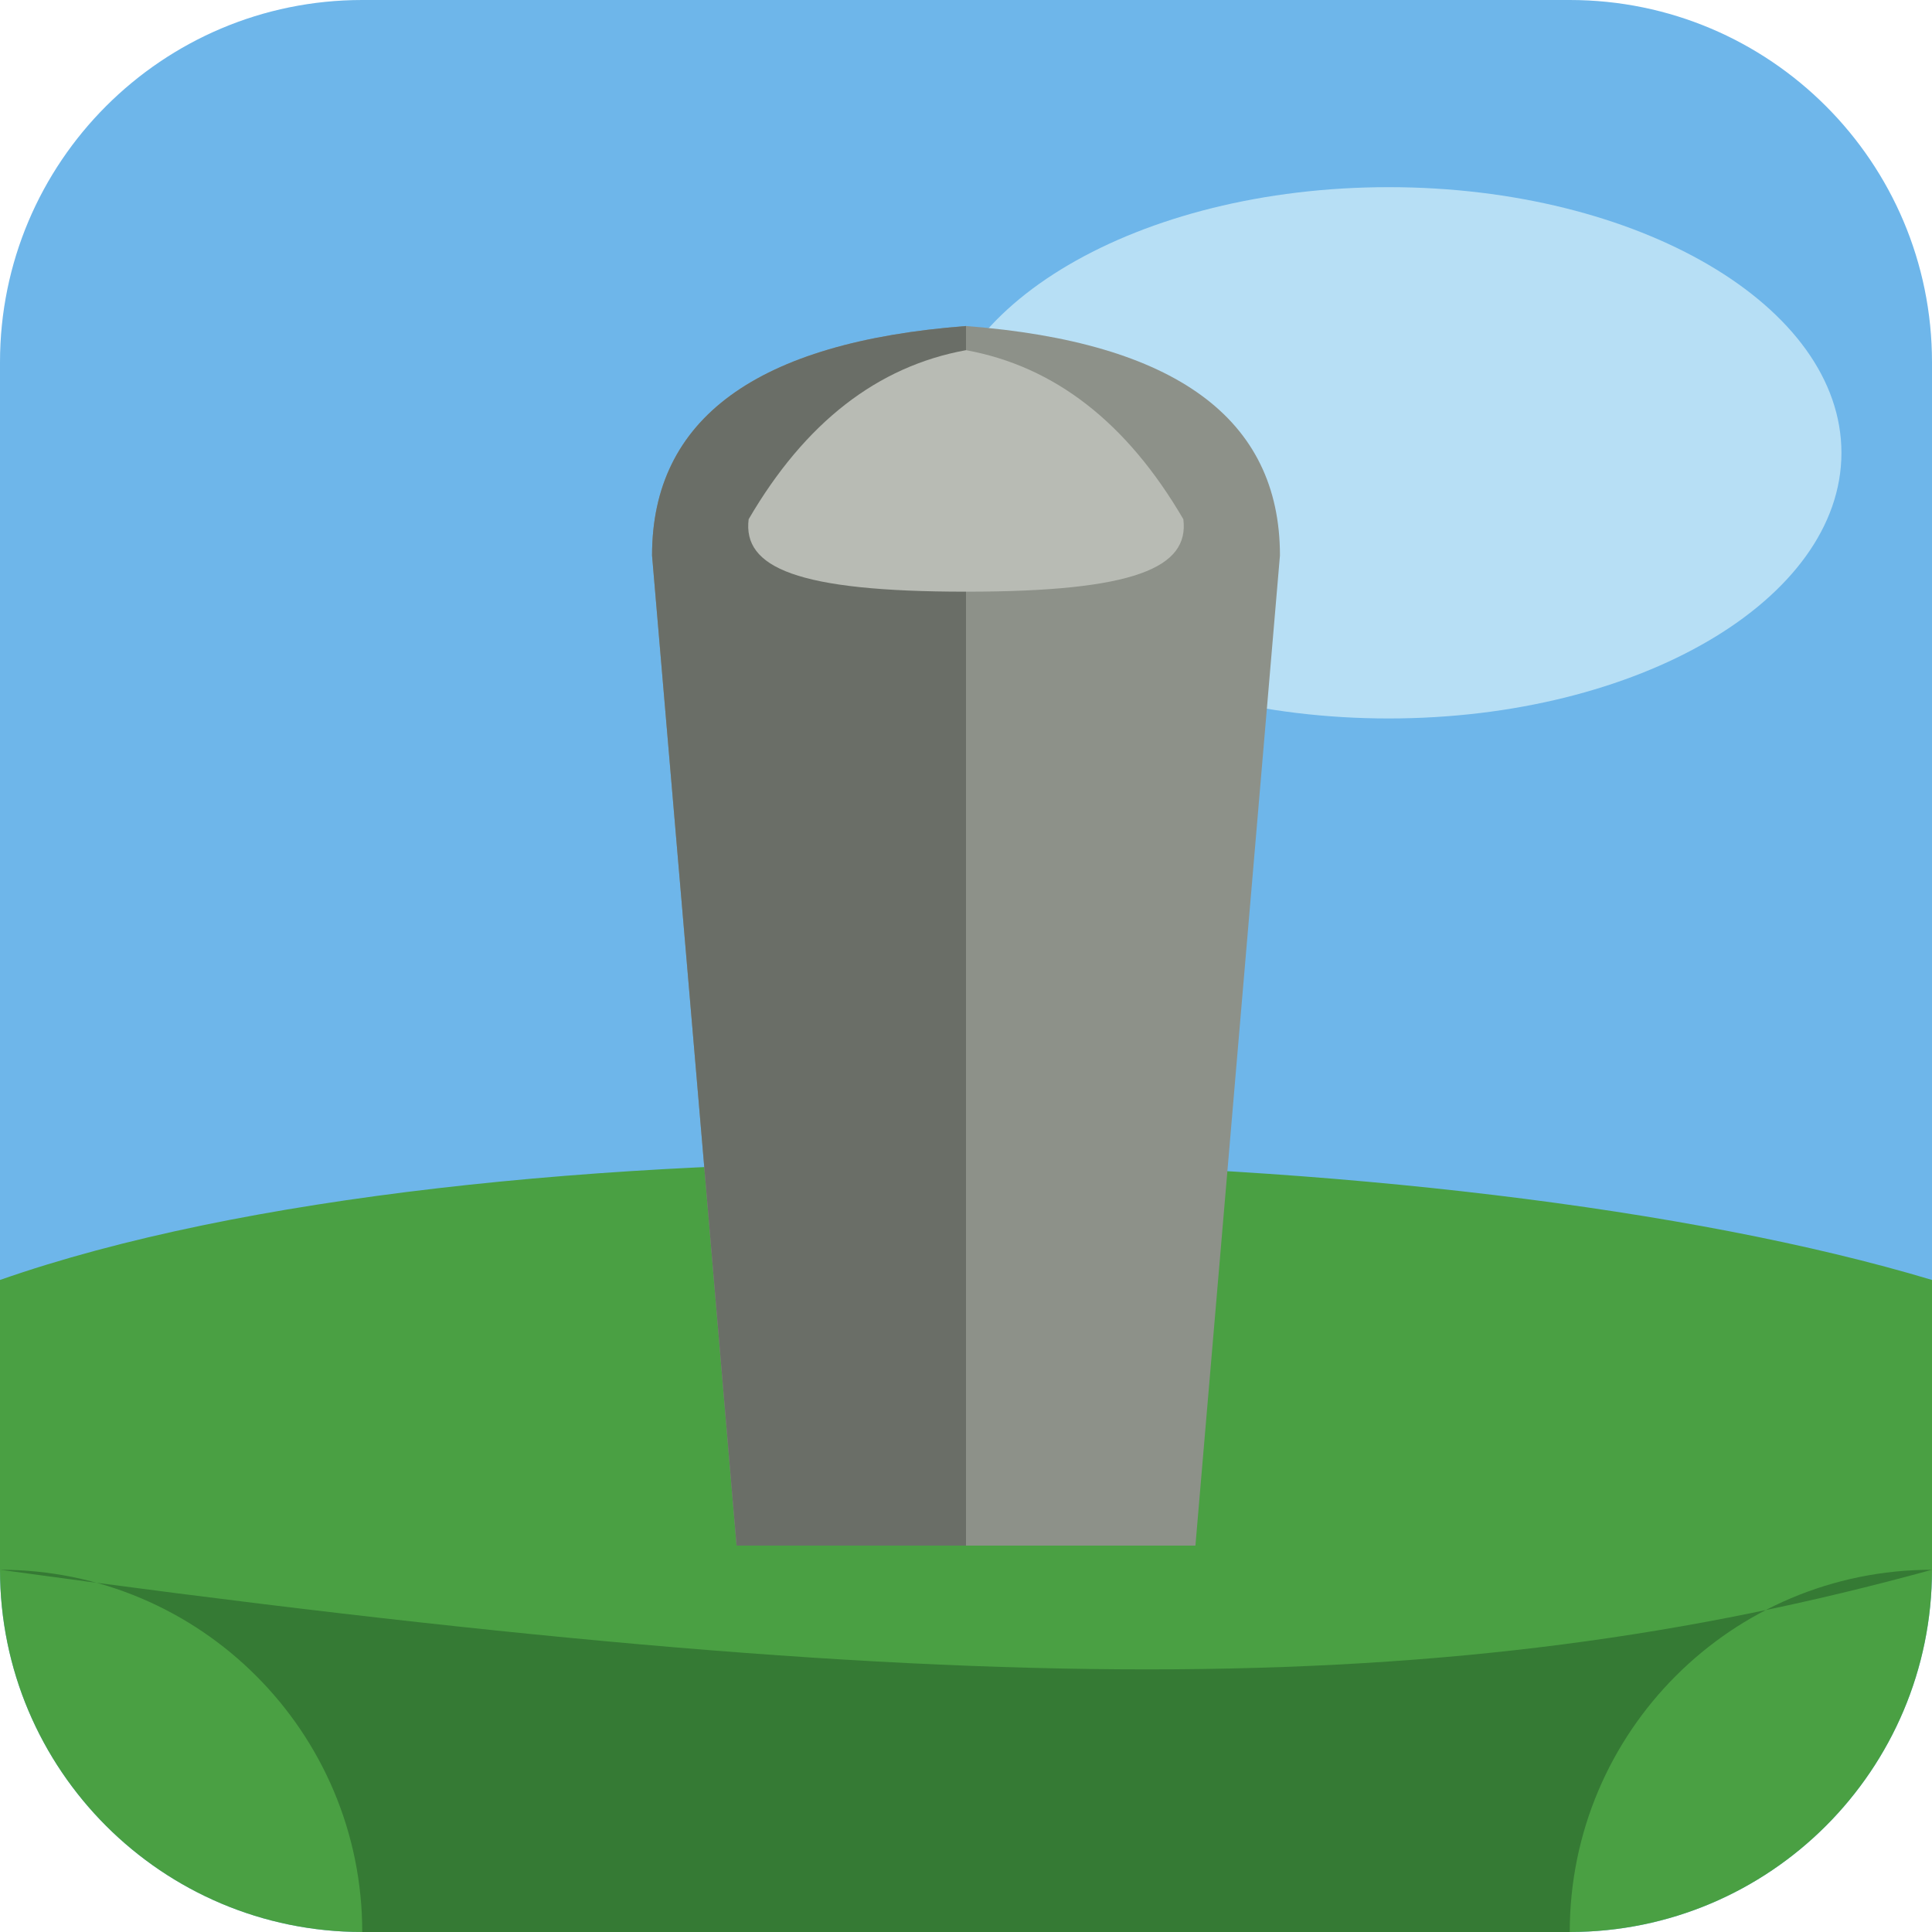
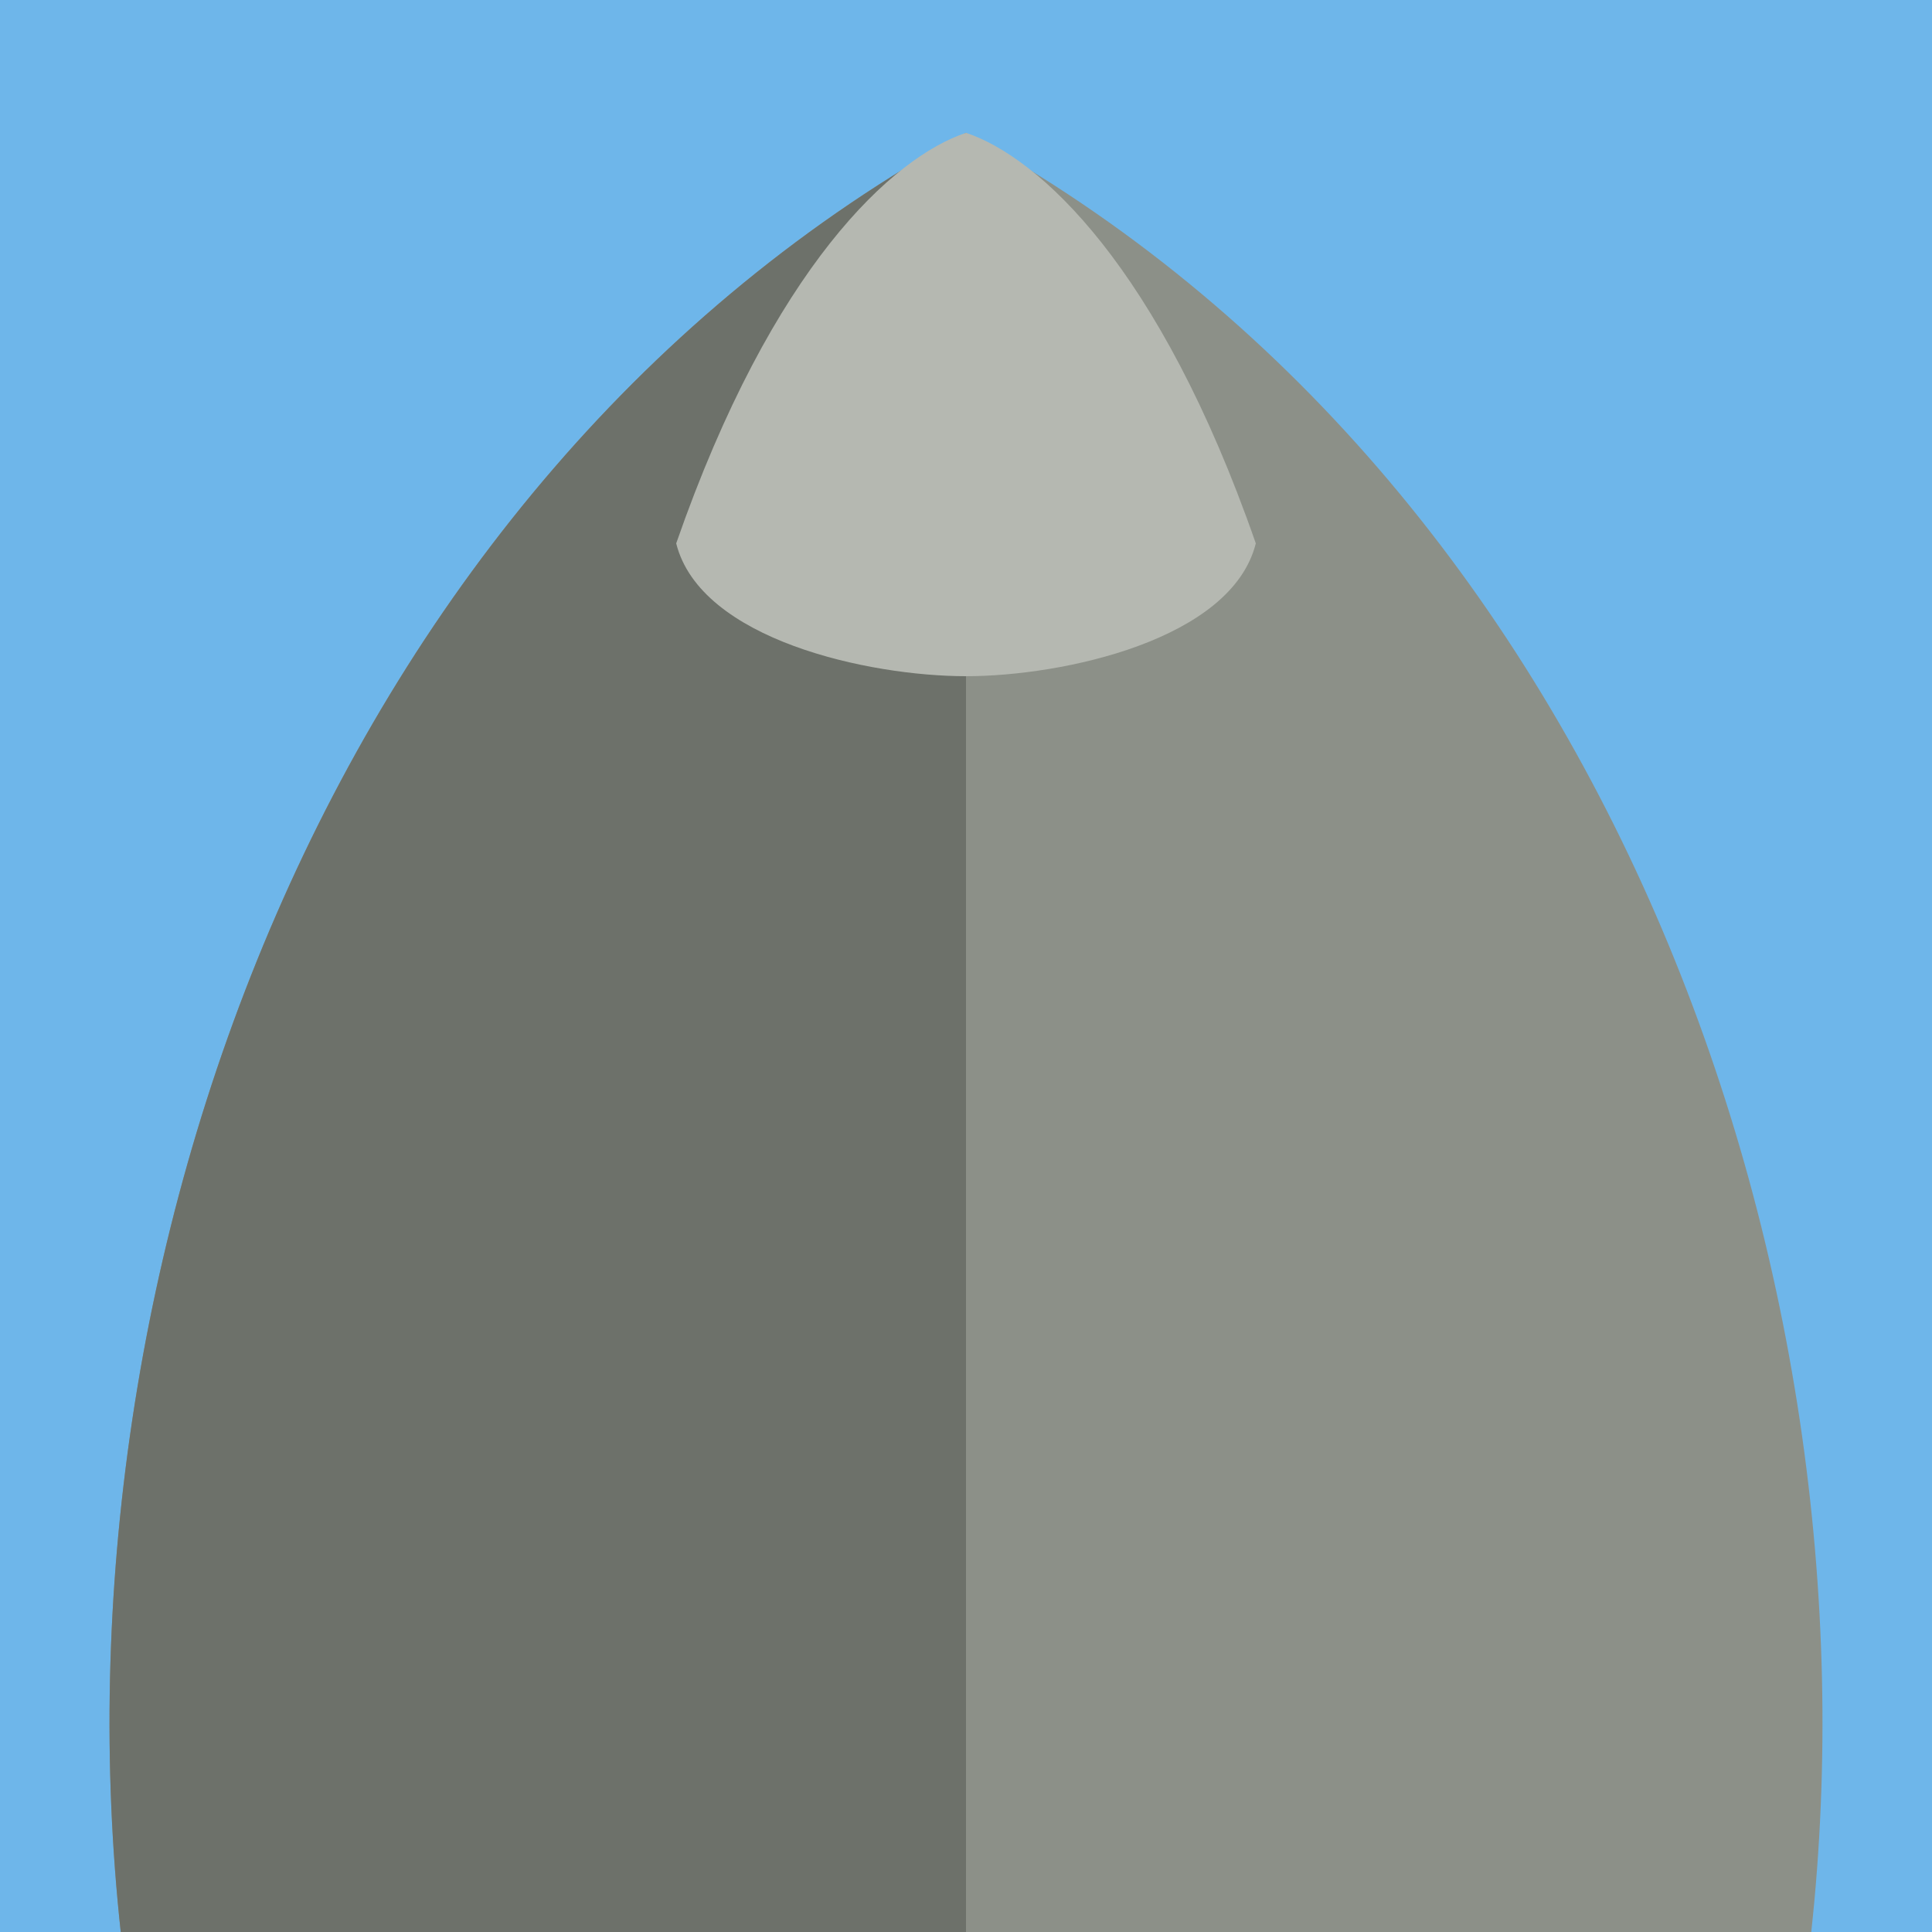
<svg xmlns="http://www.w3.org/2000/svg" viewBox="0 0 32 32">
-   <rect width="32" height="32" rx="6" fill="#6eb6ea" />
-   <ellipse cx="23" cy="7.5" rx="7.5" ry="4.4" fill="#b7dff5" />
-   <path fill="#4aa043" d="M0 21.2C8 18.4 24 18.8 32 21.2V26a6 6 0 0 1-6 6H6a6 6 0 0 1-6-6Z" />
-   <path fill="#357a34" d="M0 26a6 6 0 0 1 6 6h20a6 6 0 0 1 6-6c-8 2.2-16 2.2-32 0Z" />
-   <path fill="#8d9189" d="M12.2 25.6 10.8 9.2q0-3.4 5.2-3.8 5.2.4 5.2 3.8L19.8 25.6Z" />
-   <path fill="#6a6e67" d="M12.2 25.6 10.8 9.2q0-3.4 5.2-3.8V25.6Z" />
-   <path fill="#b8bbb4" d="M12.4 8.6q1.4-2.4 3.6-2.8 2.2.4 3.6 2.8c.1.8-.8 1.2-3.6 1.2s-3.7-.4-3.6-1.2Z" />
+   <rect width="32" height="32" fill="#6eb6ea" />
+   <path fill="#8c9088" d="M2 32C.8 21 5.4 8 16 2.2 26.6 8 31.2 21 30 32Z" />
+   <path fill="#6d716a" d="M2 32C.8 21 5.4 8 16 2.2V32Z" />
+   <path fill="#b5b8b1" d="M11.2 9C12.8 4.4 14.8 2.6 16 2.2 17.2 2.6 19.2 4.4 20.8 9 20.4 10.6 17.6 11.2 16 11.2S11.6 10.6 11.2 9Z" />
</svg>
